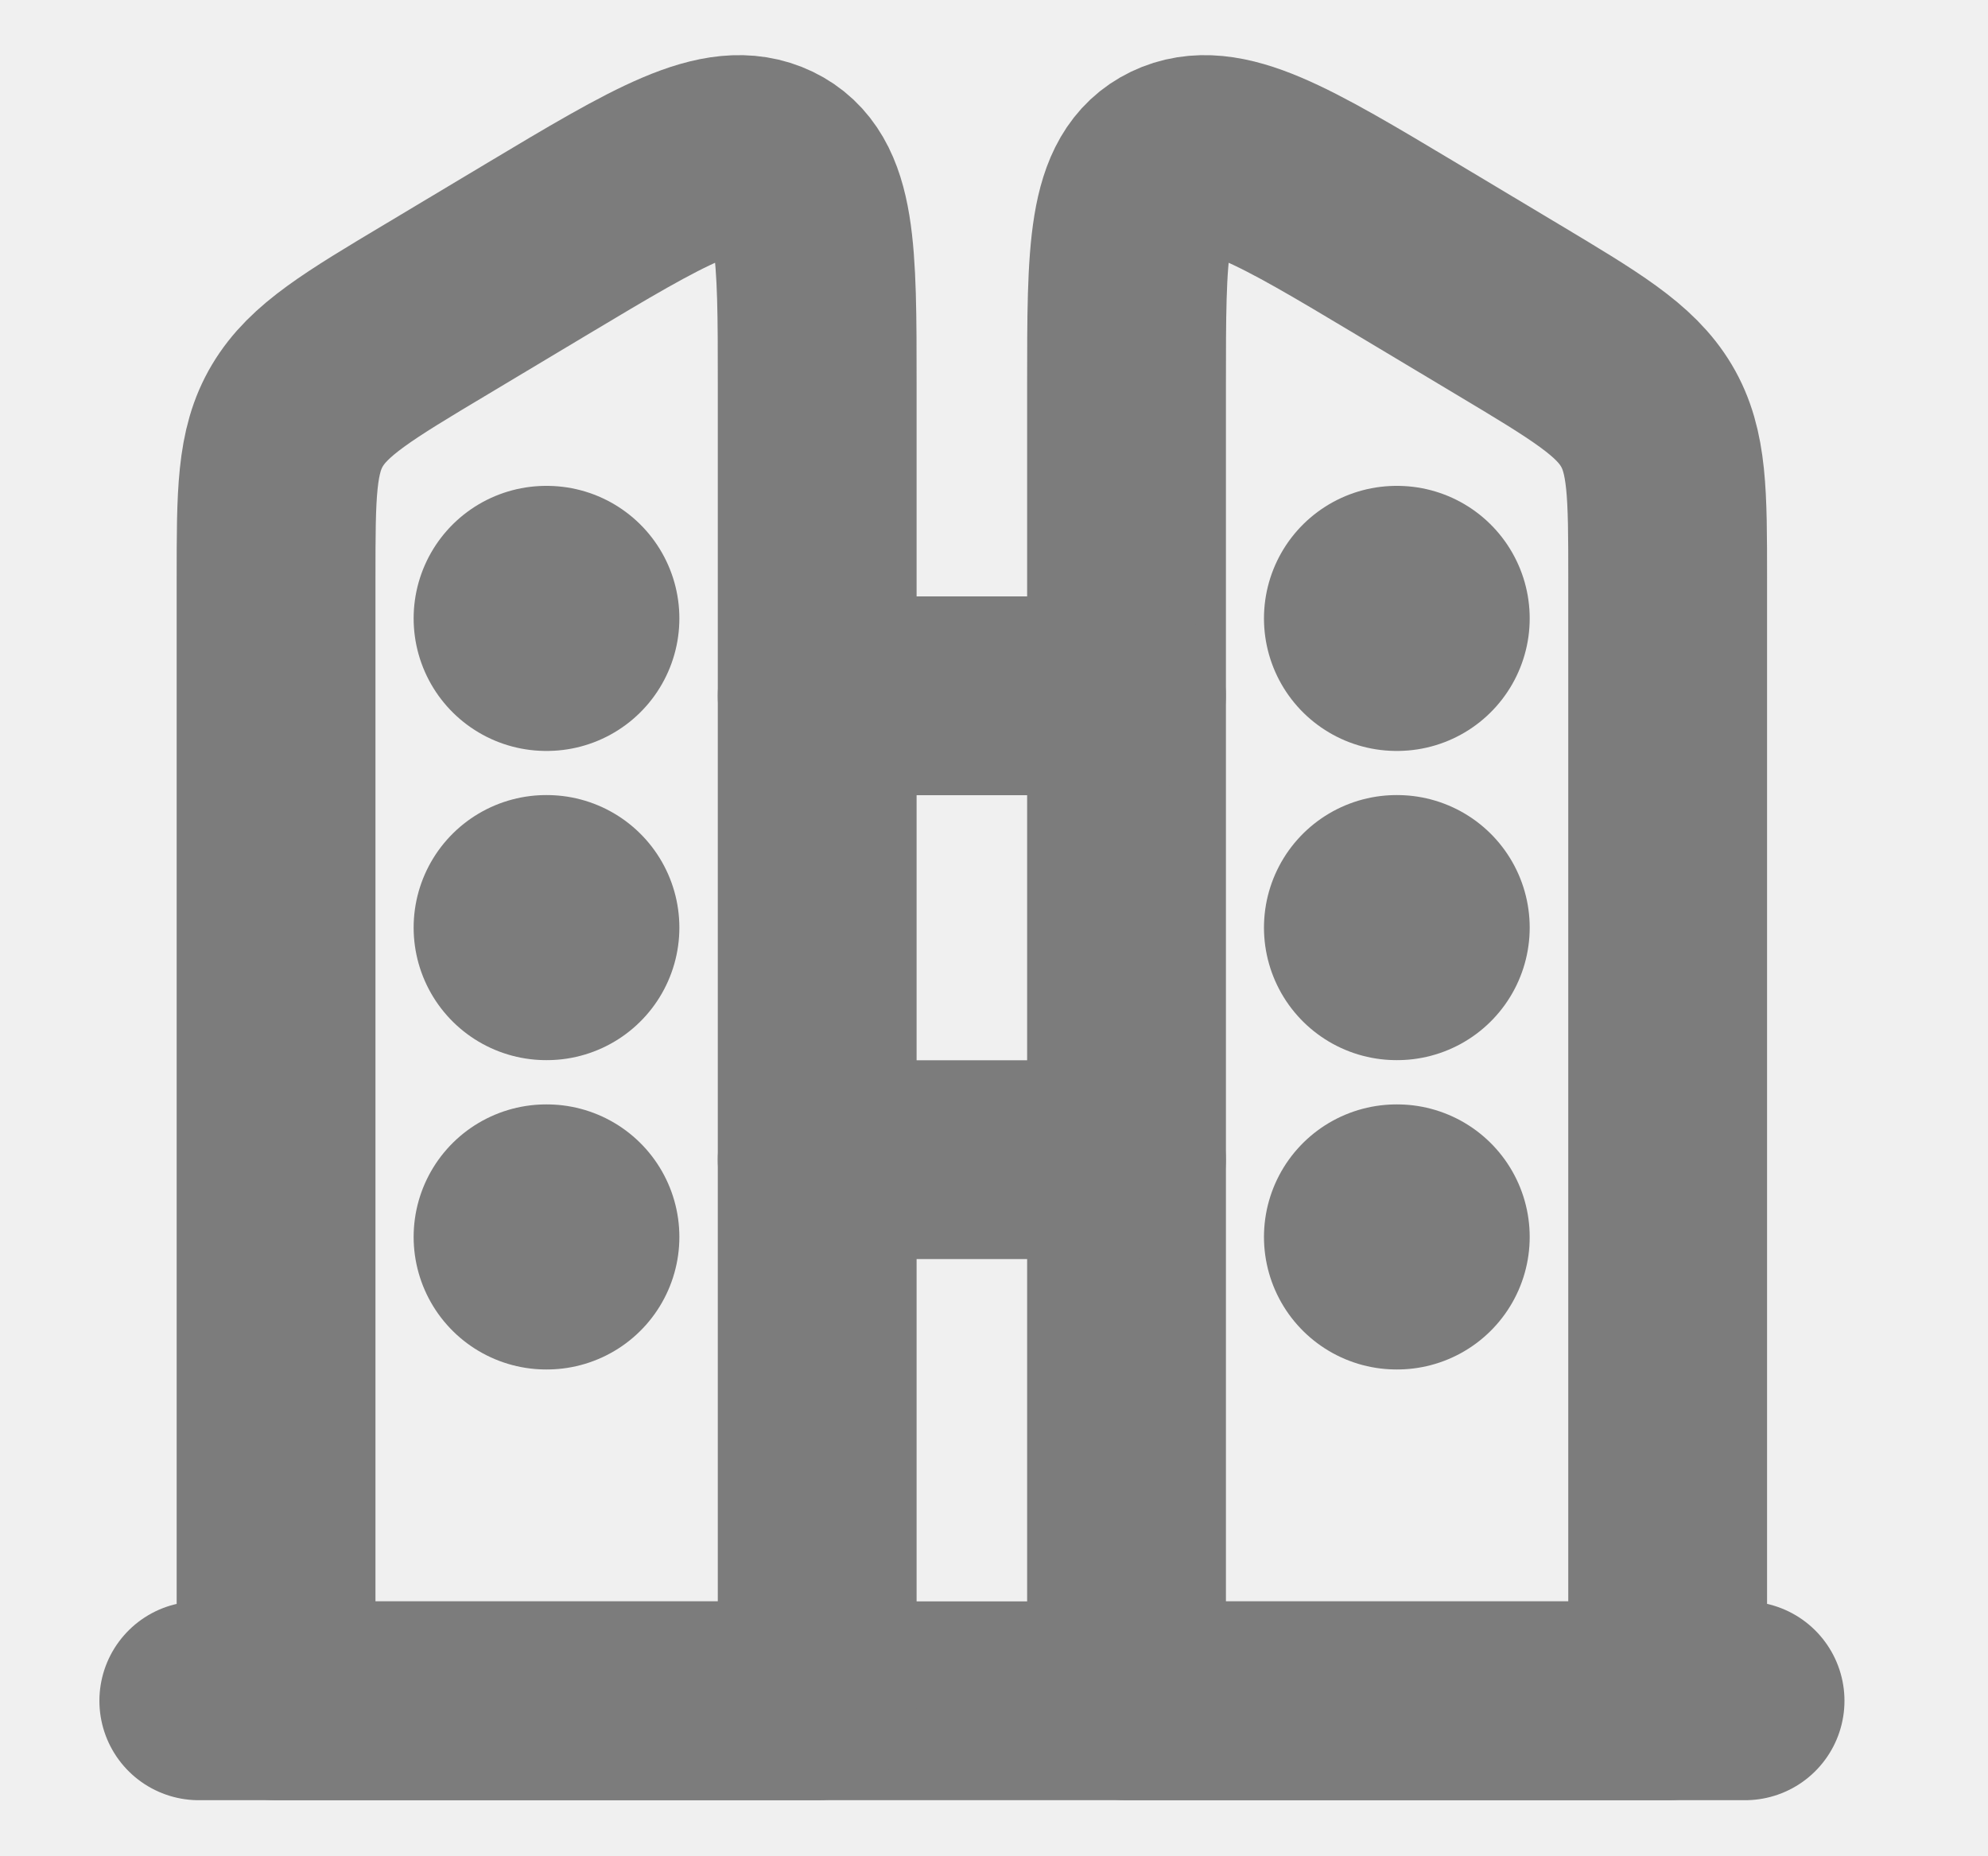
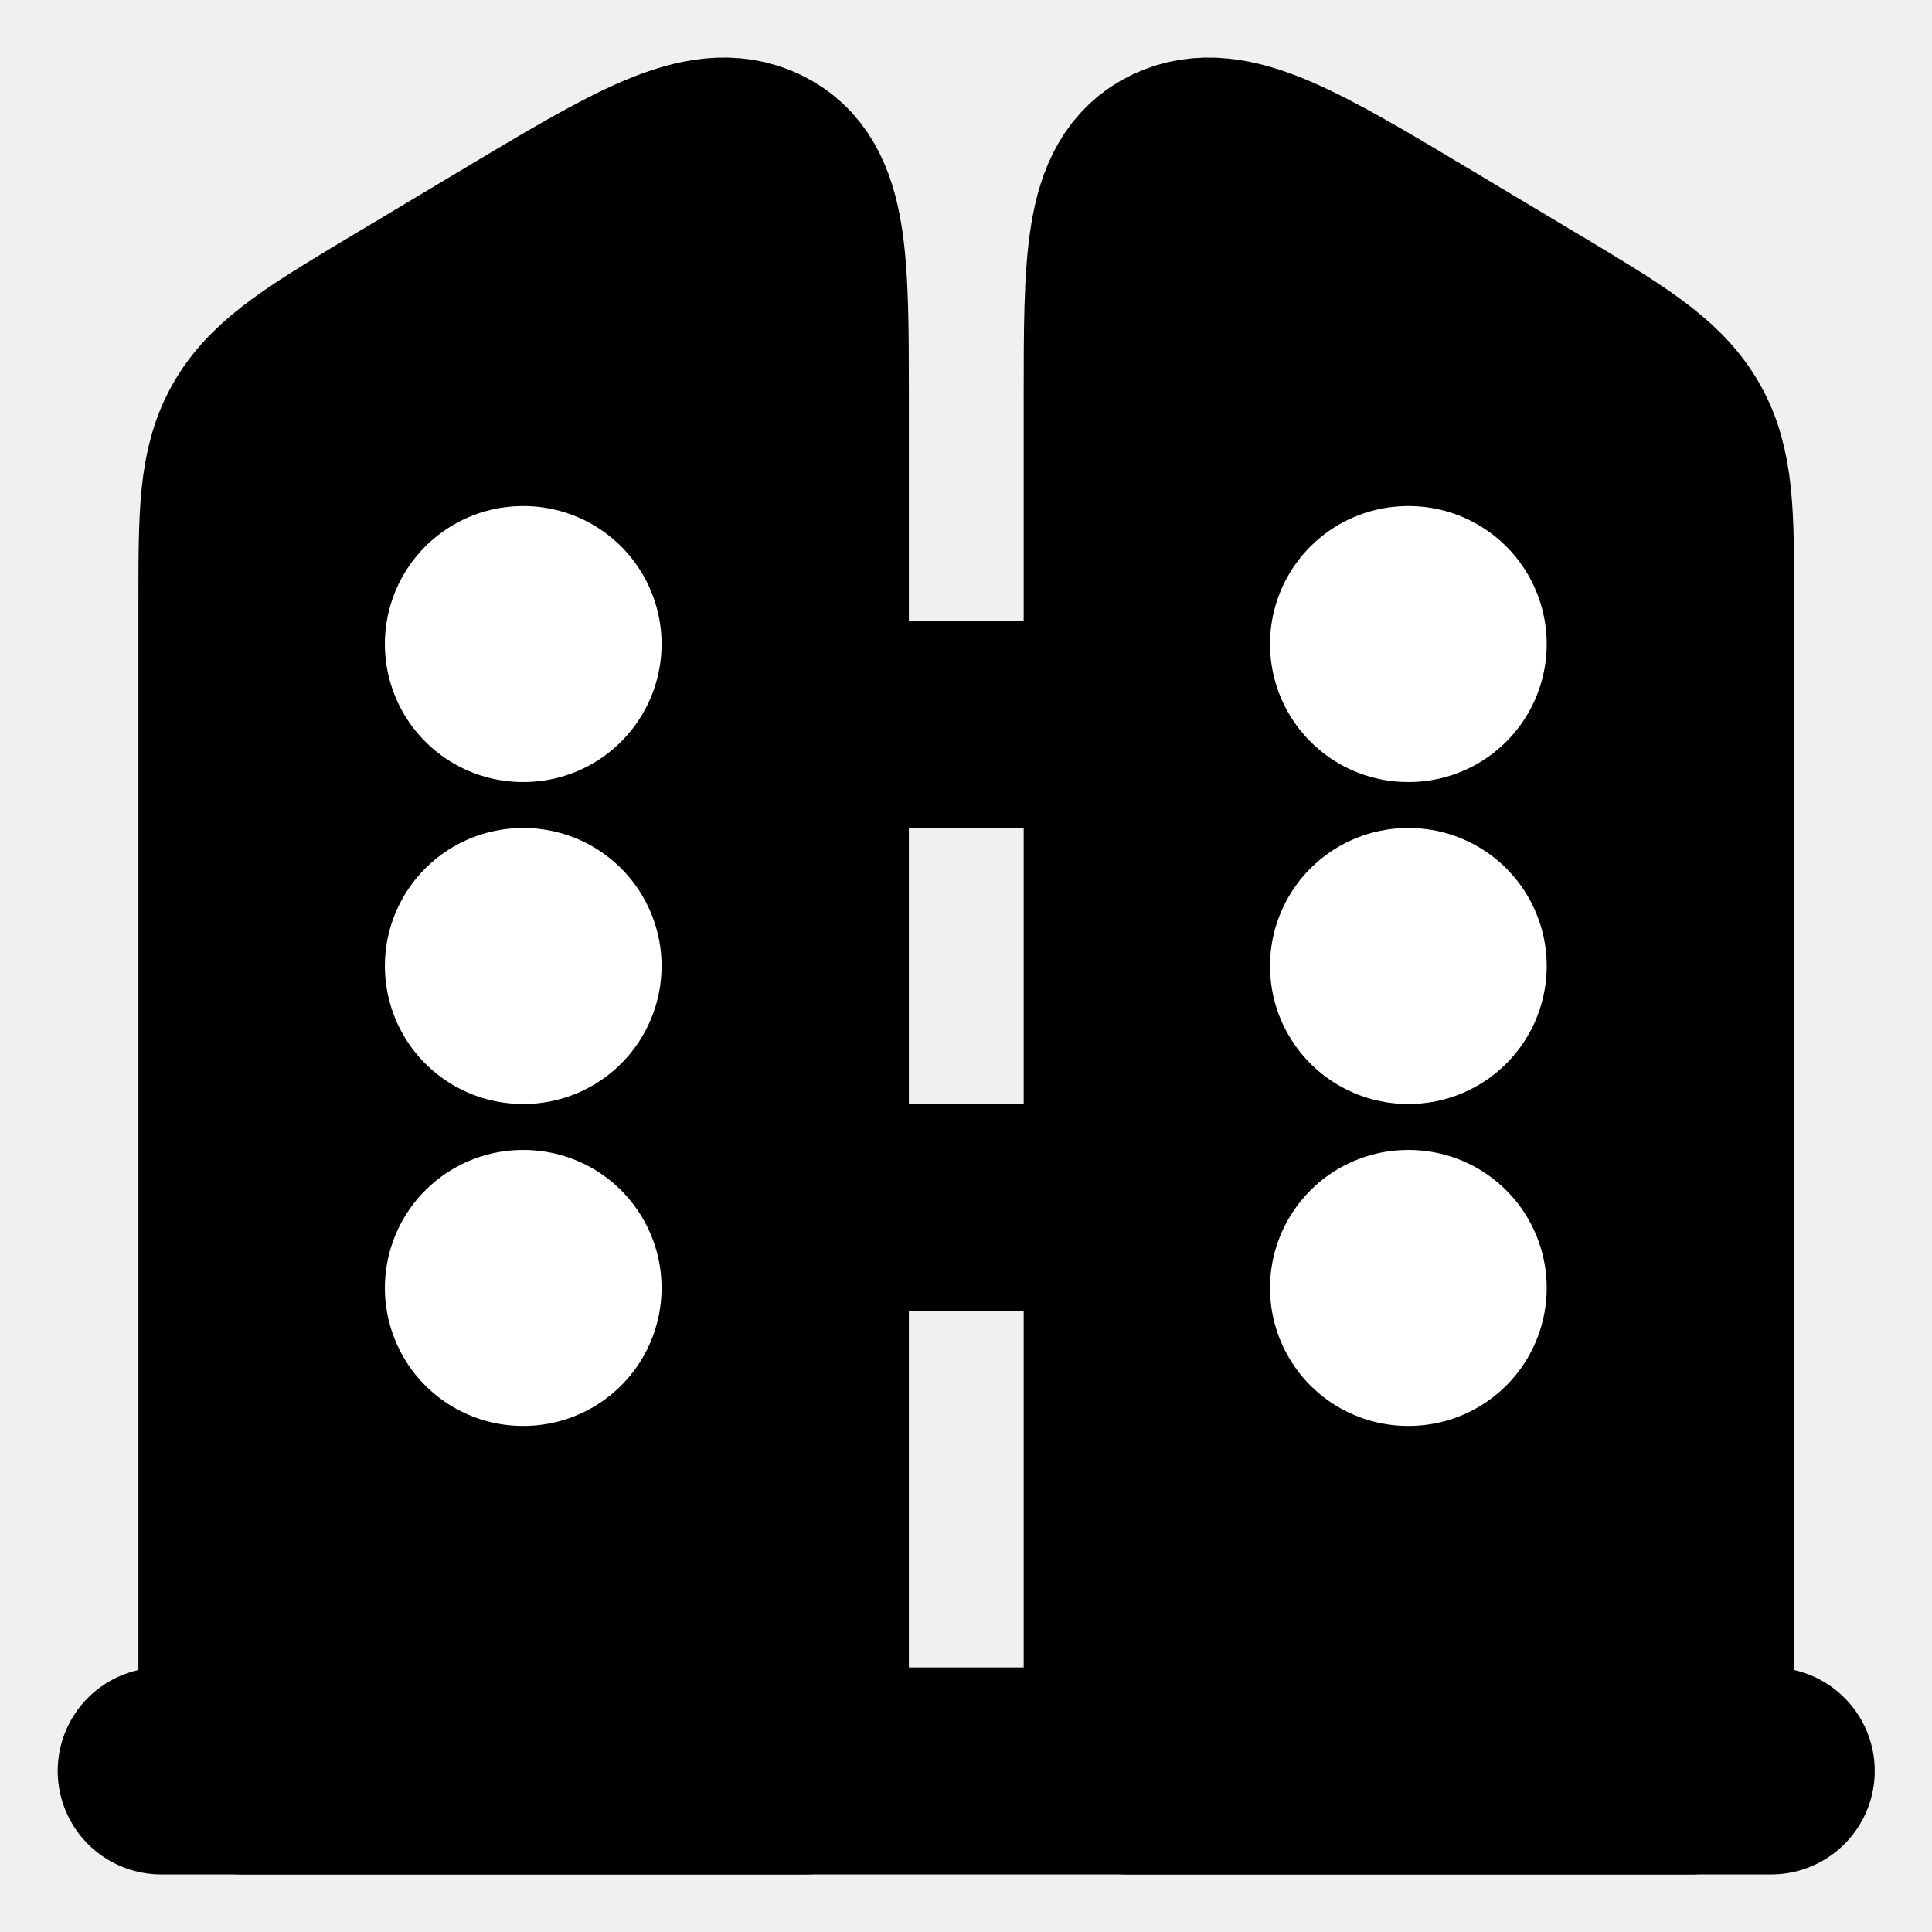
- <svg xmlns="http://www.w3.org/2000/svg" width="15" height="14" viewBox="0 0 15 14" fill="none">
-   <g clip-path="url(#clip0_209_1483)">
-     <path d="M12.583 4.366C12.583 3.725 12.583 3.405 12.422 3.135C12.261 2.865 11.964 2.687 11.371 2.332L10.616 1.88C9.685 1.323 9.219 1.044 8.859 1.217C8.5 1.39 8.5 1.892 8.5 2.897V12.833H12.583V4.366Z" stroke="#7C7C7C" stroke-width="1.5" stroke-linejoin="round" />
-     <path d="M13.167 12.833L1.5 12.833" stroke="#7C7C7C" stroke-width="1.5" stroke-linecap="round" stroke-linejoin="round" />
-     <path d="M8.499 5.25H6.166" stroke="#7C7C7C" stroke-width="1.5" stroke-linecap="round" stroke-linejoin="round" />
-     <path d="M8.499 8.75H6.166" stroke="#7C7C7C" stroke-width="1.5" stroke-linecap="round" stroke-linejoin="round" />
-     <path d="M2.083 4.366C2.083 3.725 2.083 3.405 2.244 3.135C2.405 2.865 2.701 2.687 3.295 2.332L4.05 1.88C4.981 1.323 5.447 1.044 5.807 1.217C6.166 1.39 6.166 1.892 6.166 2.897V12.833H2.083V4.366Z" stroke="#7C7C7C" stroke-width="1.5" stroke-linejoin="round" />
-     <path d="M4.126 4.666L4.121 4.666M4.126 6.999H4.121M4.126 9.333H4.121" stroke="#7C7C7C" stroke-width="2" stroke-linecap="round" stroke-linejoin="round" />
-     <path d="M10.542 4.666L10.537 4.666M10.542 6.999H10.537M10.542 9.333H10.537" stroke="#7C7C7C" stroke-width="2" stroke-linecap="round" stroke-linejoin="round" />
+ <svg xmlns="http://www.w3.org/2000/svg" width="14" height="14" viewBox="0 0 14 14" fill="none">
+   <g clip-path="url(#clip0_1023_3416)">
+     <path d="M12.251 4.366C12.251 3.726 12.251 3.406 12.09 3.136C11.929 2.866 11.633 2.688 11.039 2.333L10.284 1.881C9.353 1.324 8.887 1.045 8.527 1.218C8.168 1.39 8.168 1.893 8.168 2.898V12.833H12.251V4.366Z" fill="black" stroke="black" stroke-width="1.5" stroke-linejoin="round" />
+     <path d="M12.835 12.833L1.168 12.833" stroke="black" stroke-width="1.5" stroke-linecap="round" stroke-linejoin="round" />
+     <path d="M8.169 5.25H5.836" stroke="black" stroke-width="1.5" stroke-linecap="round" stroke-linejoin="round" />
+     <path d="M8.169 8.75H5.836" stroke="black" stroke-width="1.5" stroke-linecap="round" stroke-linejoin="round" />
+     <path d="M1.753 4.366C1.753 3.726 1.753 3.406 1.914 3.136C2.075 2.866 2.371 2.688 2.965 2.333L3.72 1.881C4.651 1.324 5.117 1.045 5.477 1.218C5.836 1.39 5.836 1.893 5.836 2.898V12.833H1.753V4.366Z" fill="black" stroke="black" stroke-width="1.5" stroke-linejoin="round" />
+     <path d="M3.794 4.667L3.789 4.667M3.794 7H3.789M3.794 9.333H3.789" stroke="white" stroke-width="2" stroke-linecap="round" stroke-linejoin="round" />
+     <path d="M10.208 4.667L10.203 4.667M10.208 7H10.203M10.208 9.333H10.203" stroke="white" stroke-width="2" stroke-linecap="round" stroke-linejoin="round" />
  </g>
  <defs>
-     <clipPath id="clip0_209_1483">
-       <rect width="14" height="14" fill="white" transform="translate(0.333984)" />
+     <clipPath id="clip0_1023_3416">
+       <rect width="14" height="14" fill="white" />
    </clipPath>
  </defs>
</svg>
